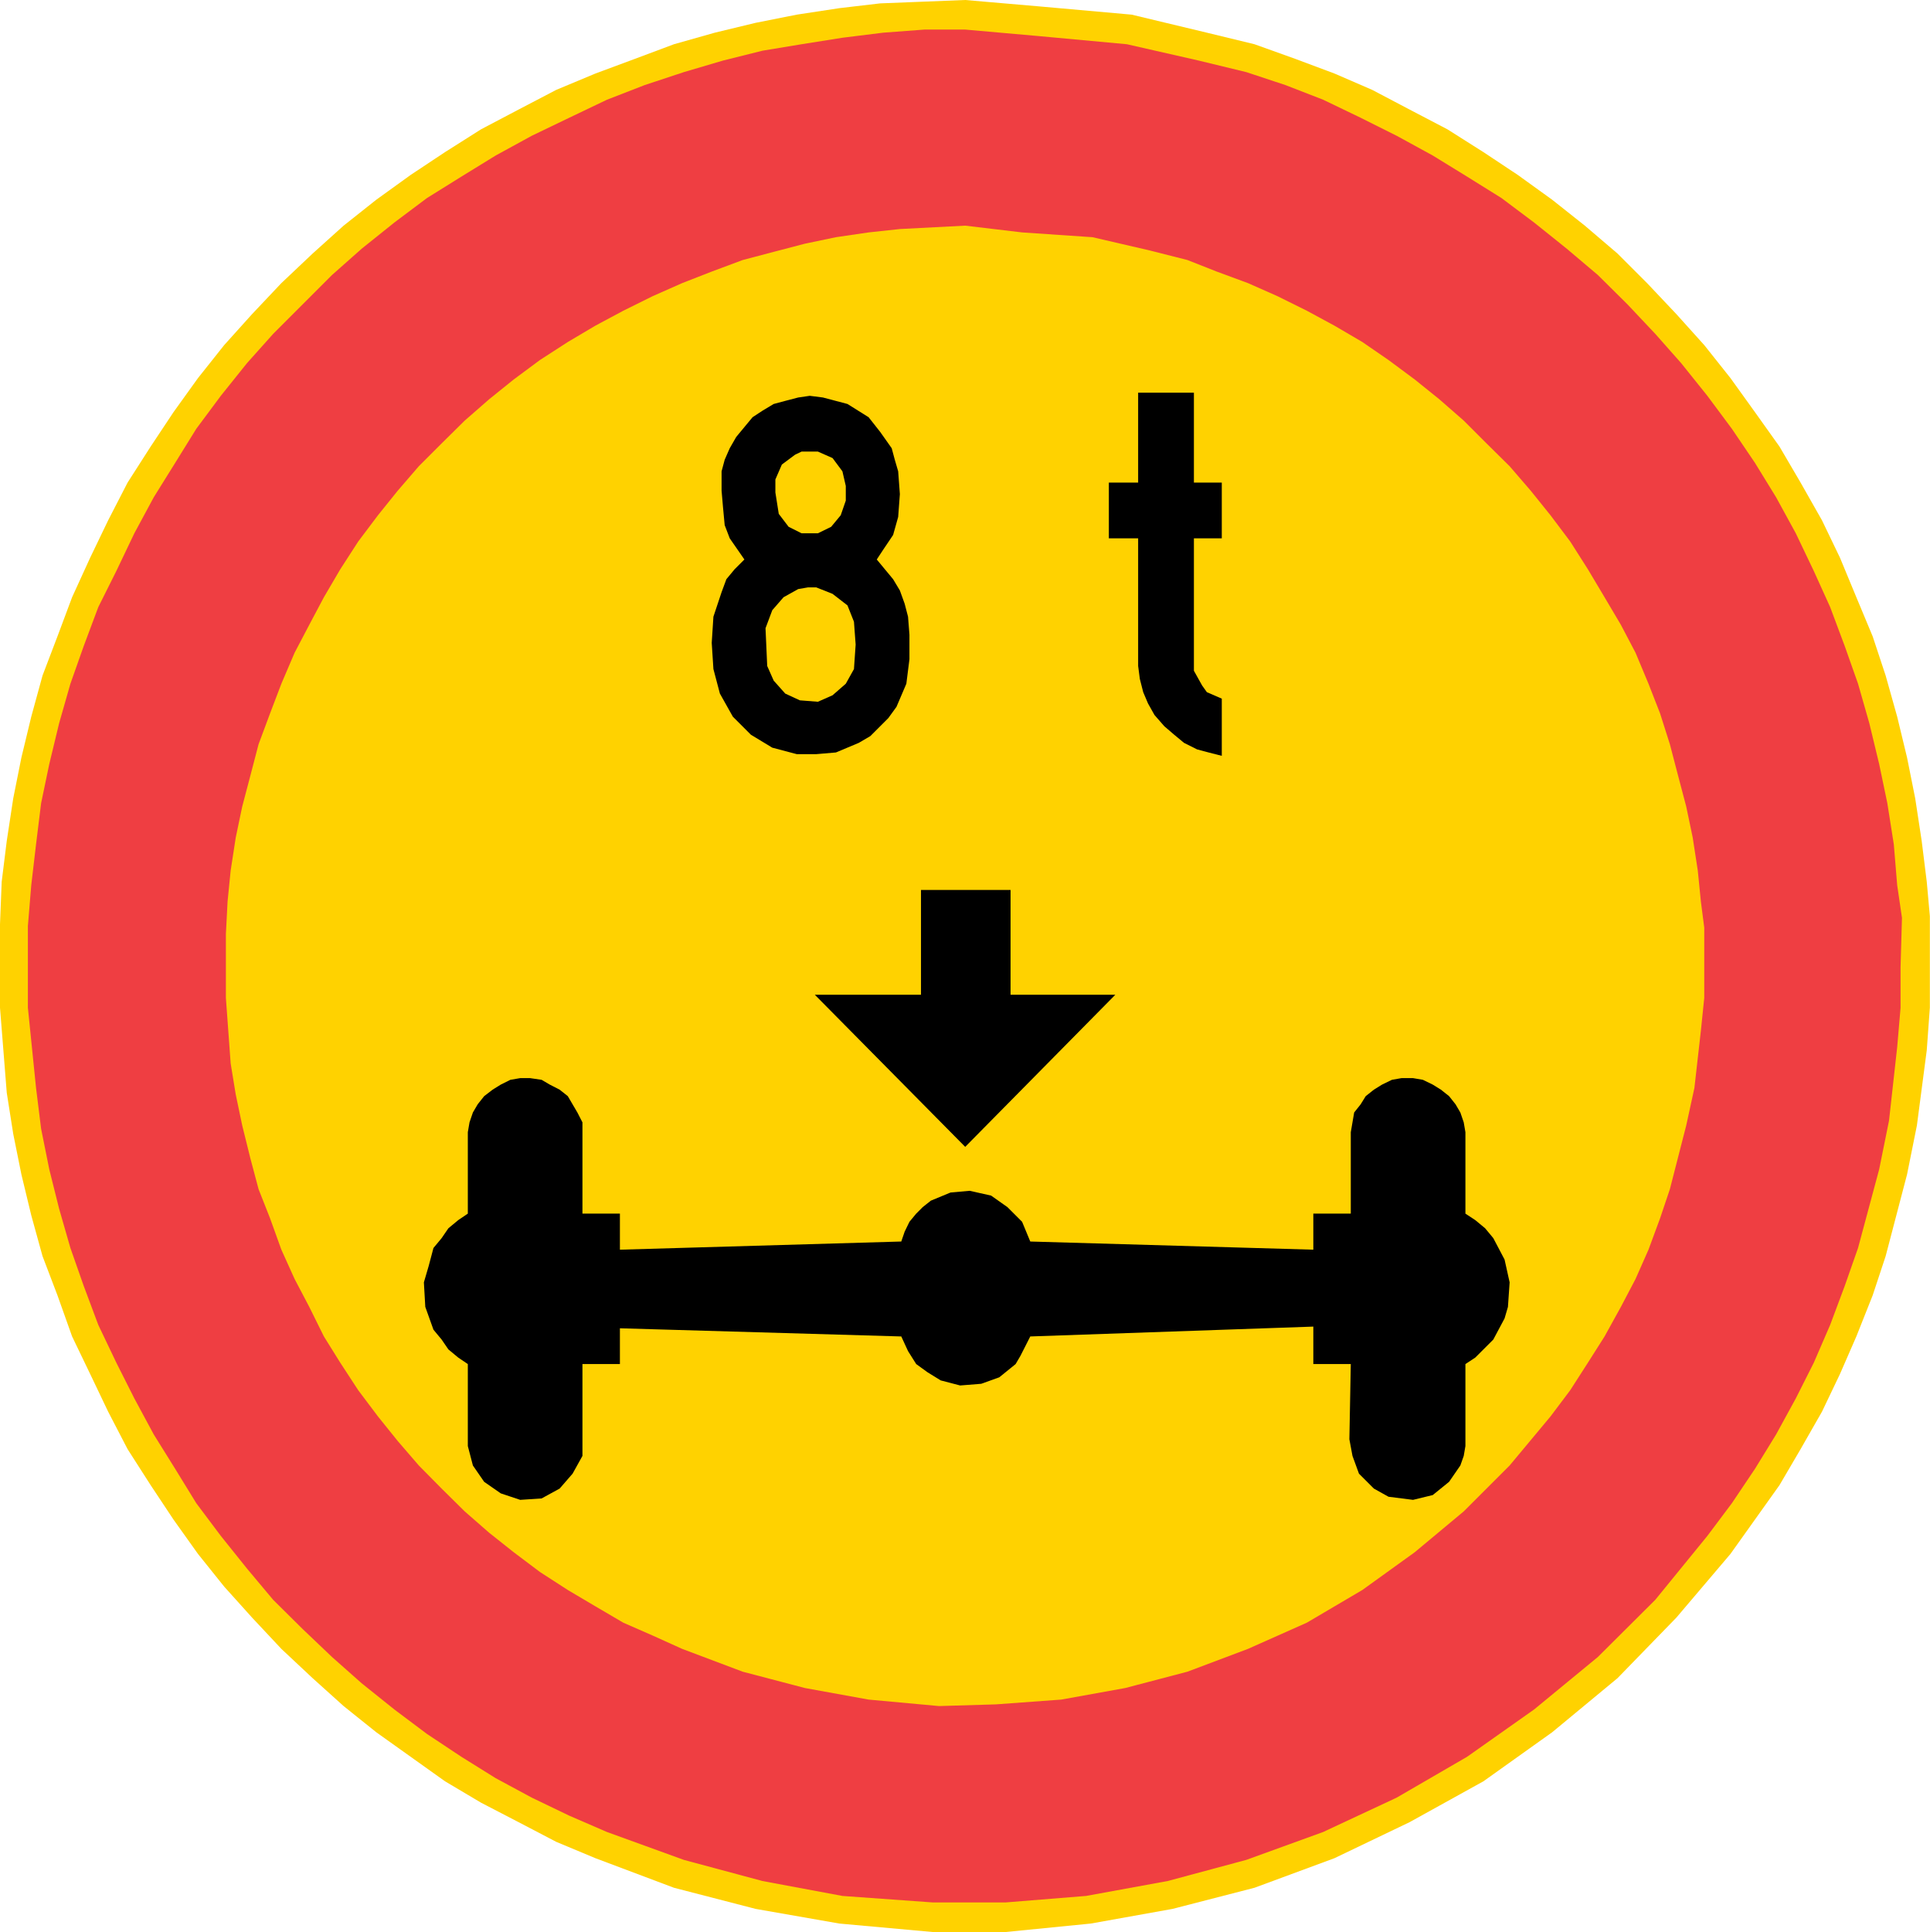
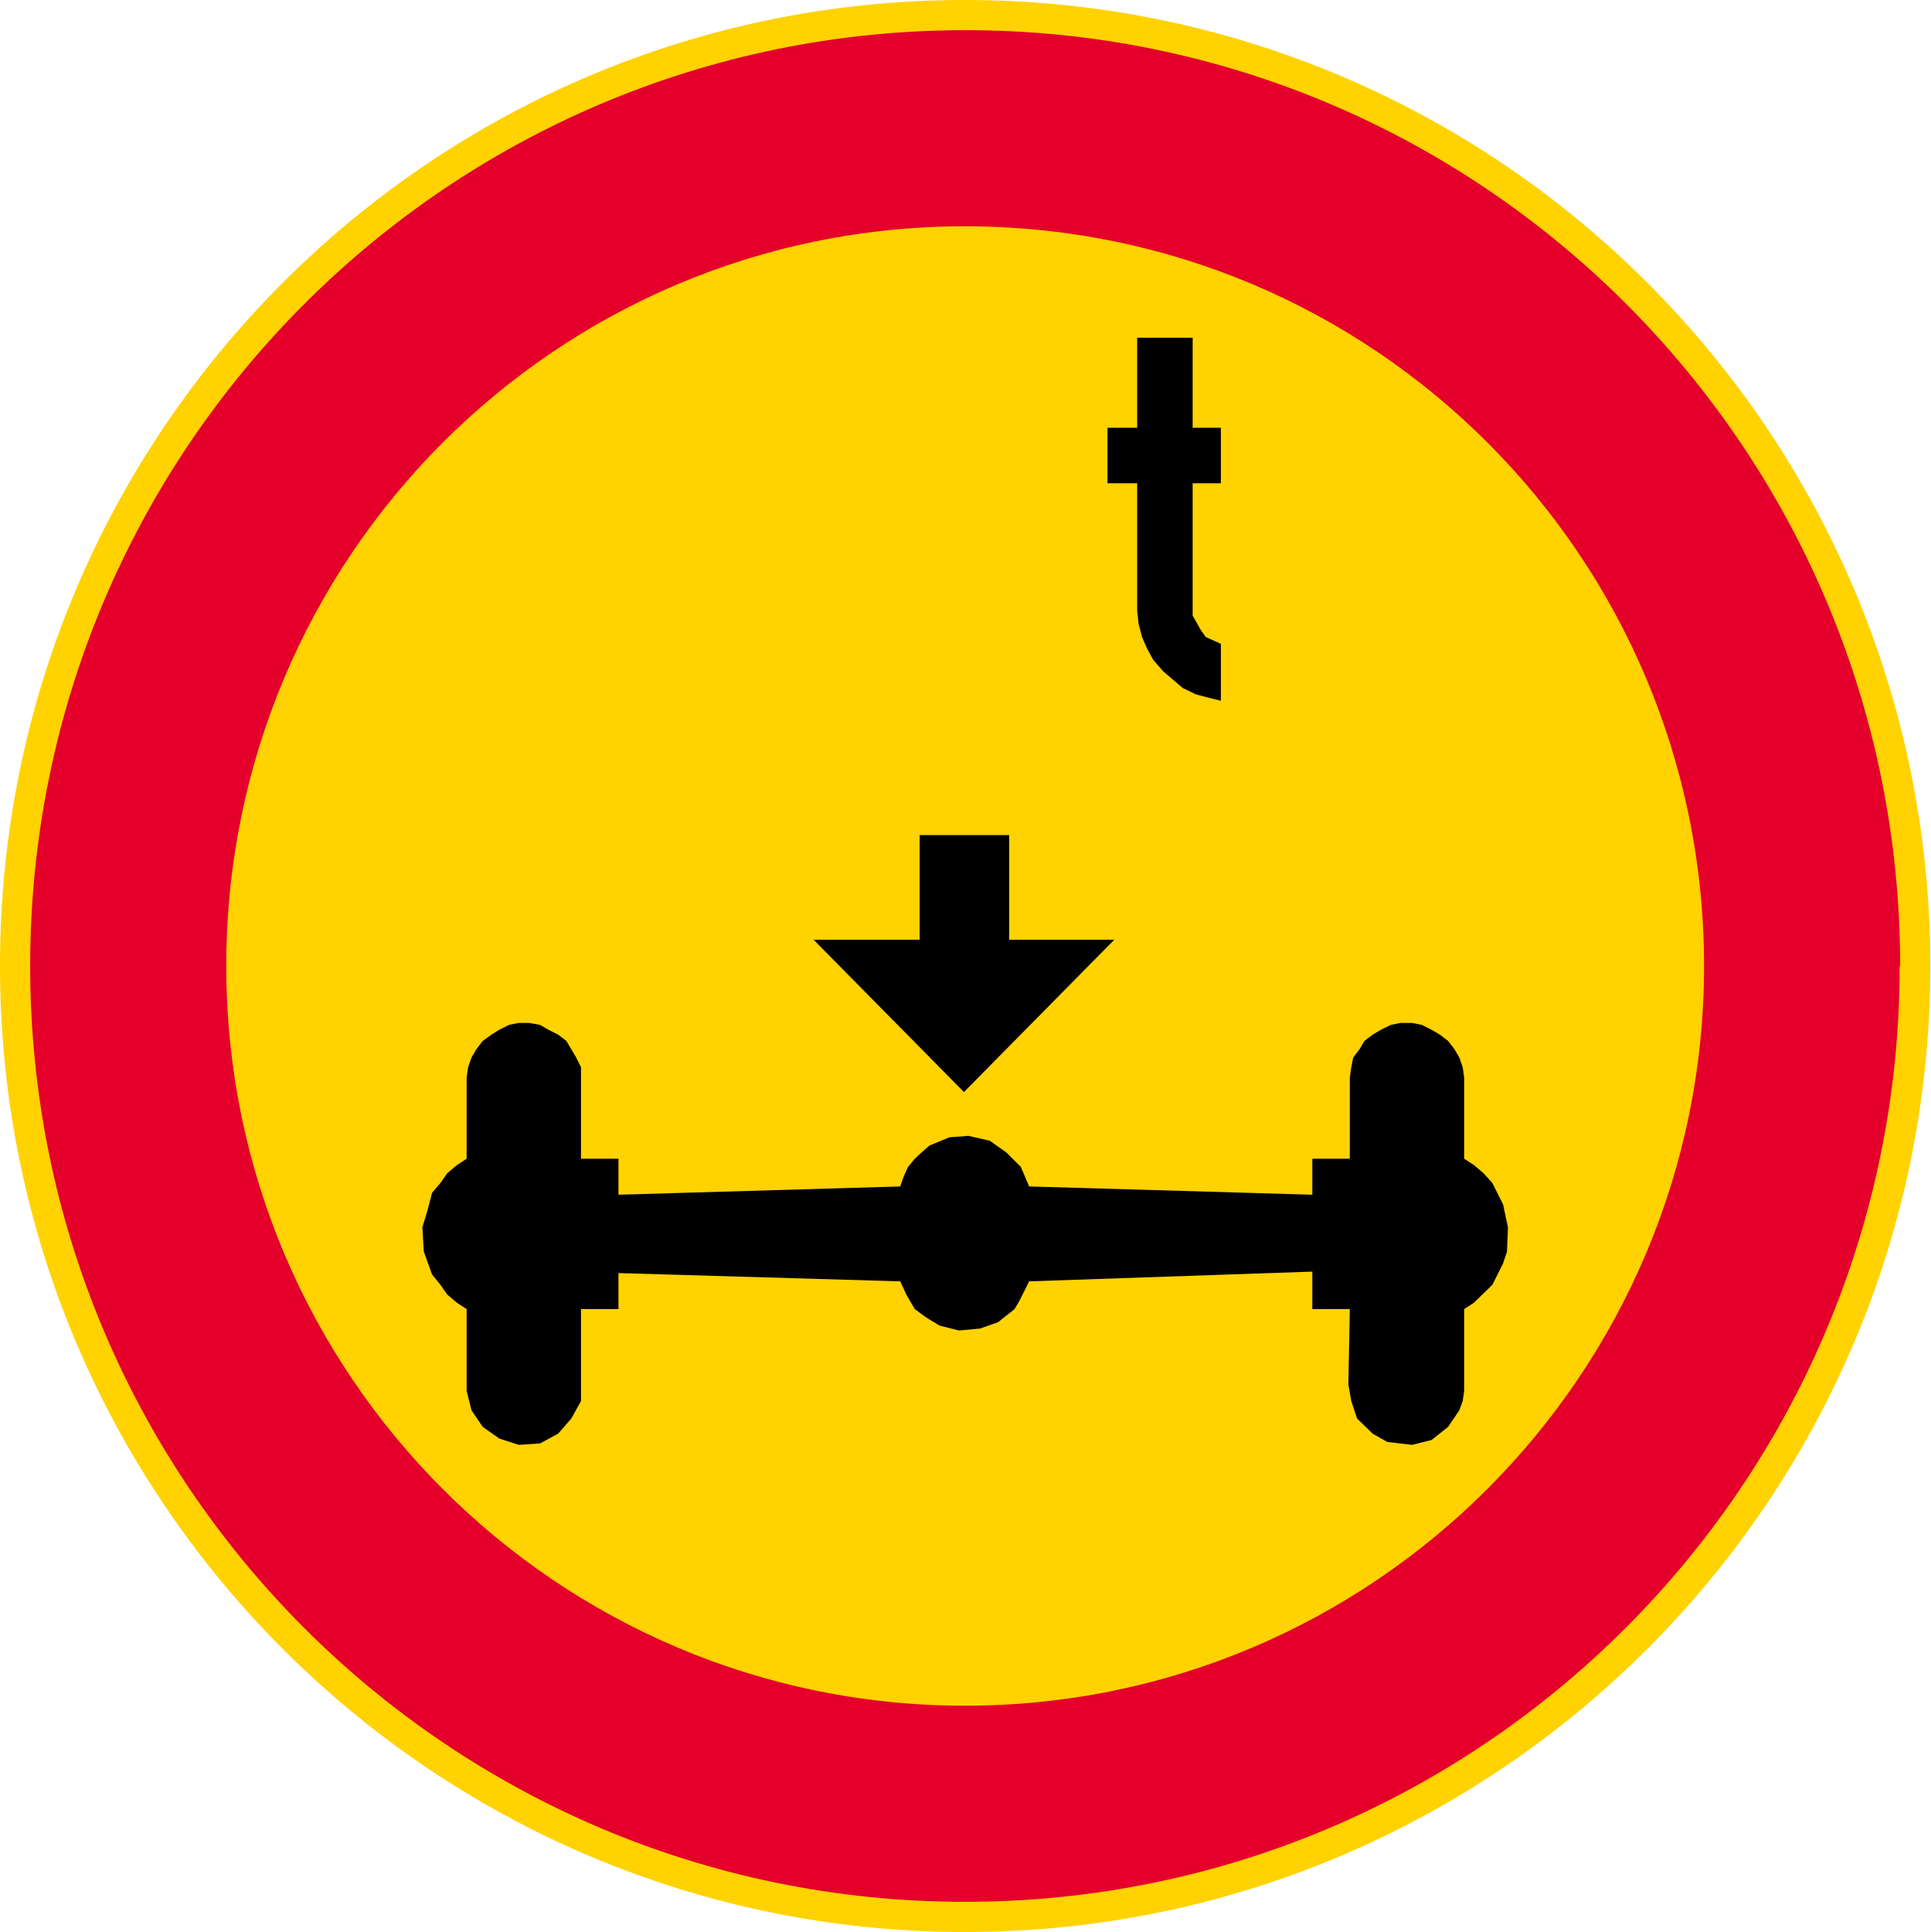
- <svg xmlns="http://www.w3.org/2000/svg" id="svg29" xml:space="preserve" enable-background="new 0 0 595 842" viewBox="0 0 493.344 493.776" height="493.776" width="493.344" y="0px" x="0px" version="1.0">
-   <defs id="defs33" />
-   <g transform="translate(-51.544,-124.664)" id="Kuvataso_1">
- </g>
-   <g transform="translate(-51.544,-124.664)" id="_x30_">
- </g>
-   <g transform="translate(-51.544,-124.664)" id="HAT">
- </g>
-   <g transform="translate(-51.544,-124.664)" id="HATKELT">
- </g>
-   <g transform="translate(-51.544,-124.664)" id="HATPUN">
-     <g id="g26">
-       <polygon style="clip-rule:evenodd;fill:#ffd200;fill-rule:evenodd" id="polygon6" points="276.544,125.528 266.104,126.752 255.232,128.408 244.72,130.496 234.28,133.016 223.84,135.968 213.832,139.712 203.752,143.456 193.744,147.632 184.096,152.672 174.52,157.712 165.304,163.544 156.52,169.376 147.736,175.712 139.384,182.336 131.464,189.464 123.472,197.024 115.984,204.944 108.856,212.864 102.16,221.288 95.896,230 90.064,238.784 84.16,248 79.192,257.648 74.584,267.224 69.976,277.304 66.232,287.312 62.416,297.32 59.536,307.832 57.016,318.272 54.928,328.712 53.272,339.584 51.976,350.024 51.544,360.896 51.544,382.208 53.272,403.952 54.928,414.464 57.016,424.832 59.536,435.272 62.416,445.712 66.232,455.72 69.976,466.232 74.584,475.808 79.192,485.456 84.16,495.032 90.064,504.248 95.896,513.032 102.16,521.816 108.856,530.168 115.984,538.088 123.472,546.08 131.464,553.568 139.384,560.696 147.736,567.392 156.52,573.656 165.304,579.92 174.52,585.392 184.096,590.36 193.744,595.4 203.752,599.576 223.84,607.136 244.72,612.536 266.104,616.28 289.936,618.44 308.656,618.44 330.4,616.28 351.28,612.536 372.232,607.136 392.68,599.576 411.904,590.36 430.768,579.92 448.336,567.392 465.04,553.568 480.088,538.088 493.912,521.816 500.176,513.032 506.44,504.248 511.84,495.032 517.312,485.456 521.92,475.808 526.096,466.232 530.272,455.72 533.584,445.712 539.056,424.832 541.576,412.304 544.096,393.08 544.888,382.208 544.888,371.768 544.888,358.808 544.096,350.024 542.8,339.584 541.144,328.712 539.056,318.272 536.536,307.832 533.584,297.32 530.272,287.312 526.096,277.304 521.92,267.224 517.312,257.648 511.84,248 506.44,238.784 500.176,230 493.912,221.288 487.216,212.864 480.088,204.944 472.6,197.024 465.04,189.464 456.688,182.336 448.336,175.712 439.552,169.376 430.768,163.544 421.552,157.712 411.904,152.672 402.328,147.632 392.68,143.456 382.672,139.712 372.232,135.968 360.064,133.016 340.84,128.408 317.44,126.32 298.288,124.664 287.416,125.096 " />
-       <polygon style="clip-rule:evenodd;fill:#ef3e42;fill-rule:evenodd" id="polygon8" points="277.336,133.016 266.896,134.312 256.456,135.968 246.448,137.624 236.368,140.144 226.36,143.096 216.352,146.408 206.704,150.152 197.056,154.76 187.48,159.368 178.264,164.408 169.48,169.808 160.696,175.28 152.344,181.544 143.992,188.24 136.432,194.936 128.944,202.424 121.384,209.984 114.688,217.472 107.992,225.824 101.728,234.248 96.328,242.96 90.856,251.744 85.888,260.96 81.28,270.608 76.672,279.824 72.928,289.832 69.544,299.408 66.664,309.488 64.144,319.928 62.056,329.936 60.76,340.448 59.536,350.888 58.672,361.328 58.672,382.208 60.76,402.728 62.056,413.168 64.144,423.536 66.664,433.616 69.544,443.624 72.928,453.272 76.672,463.28 81.28,472.928 85.888,482.072 90.856,491.288 96.328,500.072 101.728,508.856 107.992,517.208 114.688,525.56 121.384,533.552 128.944,541.04 136.432,548.168 143.992,554.864 152.344,561.56 160.696,567.824 169.48,573.656 178.264,579.128 187.48,584.096 197.056,588.704 206.704,592.88 226.36,600.008 246.448,605.408 266.896,609.224 289.936,610.88 308.656,610.88 329.176,609.224 350.056,605.408 370.144,600.008 389.8,592.88 408.592,584.096 426.592,573.656 443.728,561.56 460,548.168 474.688,533.552 488.008,517.208 494.272,508.856 500.176,500.072 505.576,491.288 510.616,482.072 515.224,472.928 519.4,463.28 523.144,453.272 526.528,443.624 531.928,423.536 534.448,411.08 536.536,392.288 537.4,382.208 537.4,371.768 537.76,359.24 536.536,350.888 535.672,340.448 534.016,329.936 531.928,319.928 529.408,309.488 526.528,299.408 523.144,289.832 519.4,279.824 515.224,270.608 510.616,260.96 505.576,251.744 500.176,242.96 494.272,234.248 488.008,225.824 481.312,217.472 474.688,209.984 467.56,202.424 460,194.936 452.08,188.24 443.728,181.544 435.376,175.28 426.592,169.808 417.808,164.408 408.592,159.368 399.376,154.76 389.8,150.152 380.152,146.408 370.144,143.096 357.976,140.144 339.616,135.968 317.008,133.88 298.288,132.224 287.848,132.224 " />
-       <polygon style="clip-rule:evenodd;fill:#ffd200;fill-rule:evenodd" id="polygon10" points="281.584,183.2 273.592,184.064 265.24,185.288 257.32,186.944 249.328,189.032 241.408,191.12 233.488,194.072 225.928,197.024 218.44,200.336 210.88,204.08 203.752,207.896 196.696,212.072 189.568,216.68 182.872,221.648 176.608,226.688 170.344,232.16 164.44,237.992 158.608,243.824 153.208,250.088 148.168,256.352 143.128,263.048 138.52,270.176 134.344,277.304 130.6,284.36 126.856,291.488 123.472,299.408 120.592,306.968 117.64,314.888 115.552,322.88 113.464,330.8 111.808,338.72 110.512,347.144 109.72,355.064 109.288,363.416 109.288,379.688 110.512,396.464 111.808,404.384 113.464,412.304 115.552,420.728 117.64,428.576 120.592,436.064 123.472,444.056 126.856,451.544 130.6,458.672 134.344,466.232 138.52,472.928 143.128,479.984 148.168,486.68 153.208,492.944 158.608,499.208 164.44,505.112 170.344,510.944 176.608,516.416 182.872,521.384 189.568,526.424 196.696,531.032 203.752,535.208 210.88,539.384 218.44,542.696 225.928,546.08 241.408,551.912 257.32,556.088 273.592,559.04 291.592,560.696 306.136,560.264 322.84,559.04 339.184,556.088 355.096,551.912 370.576,546.08 385.624,539.384 399.808,531.032 413.2,521.384 425.728,510.944 437.464,499.208 447.904,486.68 452.944,479.984 457.48,472.928 461.728,466.232 465.904,458.672 469.648,451.544 472.96,444.056 475.912,436.064 478.432,428.576 482.608,412.304 484.696,402.728 486.352,388.112 487.216,379.688 487.216,371.768 487.216,361.76 486.352,355.064 485.56,347.144 484.264,338.72 482.608,330.8 480.52,322.88 478.432,314.888 475.912,306.968 472.96,299.408 469.648,291.488 465.904,284.36 461.728,277.304 457.48,270.176 452.944,263.048 447.904,256.352 442.864,250.088 437.464,243.824 431.56,237.992 425.728,232.16 419.464,226.688 413.2,221.648 406.504,216.68 399.808,212.072 392.68,207.896 385.624,204.08 378.064,200.336 370.576,197.024 362.584,194.072 355.096,191.12 345.448,188.672 330.832,185.288 312.832,184.064 298.288,182.336 289.936,182.768 " />
-       <g id="g24">
-         <polygon style="clip-rule:evenodd;fill-rule:evenodd" id="polygon12" points="166.168,438.584 164.44,441.104 162.352,443.624 161.128,448.232 159.904,452.408 160.264,458.672 162.352,464.504 164.44,467.024 166.168,469.544 168.688,471.632 171.136,473.288 171.136,494.24 172.432,499.208 175.312,503.384 179.56,506.336 184.528,507.992 190,507.632 194.608,505.112 197.92,501.296 200.44,496.76 200.44,494.24 200.44,473.288 210.016,473.288 210.016,464.144 281.944,466.232 283.672,469.976 285.76,473.288 288.64,475.376 292.024,477.464 296.992,478.76 302.392,478.328 307,476.672 311.176,473.288 312.4,471.2 314.92,466.232 387.28,463.712 387.28,473.288 396.856,473.288 396.496,492.512 397.288,496.76 398.944,501.296 402.76,505.112 406.504,507.2 412.768,507.992 417.808,506.768 421.984,503.384 424.864,499.208 425.728,496.76 426.16,494.24 426.16,473.288 428.68,471.632 433.288,467.024 436.168,461.624 437.032,458.672 437.464,452.408 436.168,446.576 433.288,441.104 431.2,438.584 428.68,436.496 426.16,434.84 426.16,414.032 425.728,411.512 424.864,408.992 423.64,406.904 421.984,404.816 419.896,403.16 417.808,401.864 415.288,400.64 412.768,400.208 409.816,400.208 407.368,400.64 404.848,401.864 402.76,403.16 400.672,404.816 399.376,406.904 397.72,408.992 397.288,411.512 396.856,414.032 396.856,434.84 387.28,434.84 387.28,444.056 314.92,441.968 312.832,436.928 309.088,433.184 304.912,430.232 299.44,429.008 294.544,429.44 289.504,431.528 287.416,433.184 285.76,434.84 284.032,436.928 282.808,439.448 281.944,441.968 210.016,444.056 210.016,434.84 200.44,434.84 200.44,414.032 200.44,411.512 199.144,408.992 197.92,406.904 196.696,404.816 194.608,403.16 192.088,401.864 190,400.64 187.048,400.208 184.528,400.208 182.008,400.64 179.56,401.864 177.472,403.16 175.312,404.816 173.656,406.904 172.432,408.992 171.568,411.512 171.136,414.032 171.136,434.84 168.688,436.496 " />
-         <polygon style="clip-rule:evenodd;fill-rule:evenodd" id="polygon14" points="309.88,378.896 336.664,378.896 298.288,417.776 259.84,378.896 286.984,378.896 286.984,352.112 309.88,352.112 " />
-         <polygon style="clip-rule:evenodd;fill-rule:evenodd" id="polygon16" points="237.232,272.696 236.008,276.008 233.92,282.272 233.488,288.968 233.92,295.664 235.576,301.928 238.888,307.832 243.496,312.44 248.968,315.752 255.232,317.408 260.2,317.408 265.24,316.976 271.072,314.528 274.024,312.8 278.632,308.192 280.72,305.312 283.24,299.408 284.032,293.144 284.032,286.88 283.672,282.272 282.808,278.96 281.584,275.576 279.856,272.696 275.68,267.656 277.336,265.136 279.856,261.392 281.152,256.784 281.584,250.952 281.152,245.12 280.288,242.168 279.496,239.216 276.544,235.04 273.592,231.296 268.192,227.912 261.928,226.256 258.544,225.824 255.592,226.256 252.28,227.12 249.328,227.912 246.448,229.64 243.928,231.296 241.84,233.816 239.752,236.336 238.096,239.216 236.8,242.168 236.008,245.12 236.008,250.088 236.368,254.264 236.8,258.872 238.096,262.256 241.84,267.656 239.32,270.176 " />
-         <polygon style="clip-rule:evenodd;fill:#ffd200;fill-rule:evenodd" id="polygon18" points="266.896,245.12 267.76,248.864 267.76,252.608 266.464,256.352 264.016,259.304 260.632,260.96 256.456,260.96 253.144,259.304 250.624,255.992 249.76,250.52 249.76,247.208 251.416,243.392 254.8,240.872 256.456,240.08 260.632,240.08 264.376,241.736 " />
-         <polygon style="clip-rule:evenodd;fill:#ffd200;fill-rule:evenodd" id="polygon20" points="264.376,276.44 268.192,279.392 269.848,283.568 270.28,289.4 269.848,295.664 267.76,299.408 264.376,302.36 260.632,304.016 256.024,303.656 252.28,301.928 249.328,298.616 247.672,294.872 247.24,285.224 248.968,280.616 251.848,277.304 255.592,275.216 258.112,274.784 260.2,274.784 " />
-         <polygon style="clip-rule:evenodd;fill-rule:evenodd" id="polygon22" points="342.496,294.872 342.928,298.184 343.792,301.568 345.016,304.448 346.672,307.4 349.192,310.28 351.712,312.44 354.232,314.528 357.544,316.184 360.496,316.976 363.88,317.84 363.88,303.224 360.064,301.568 358.84,299.84 356.752,296.096 356.752,294.008 356.752,262.256 363.88,262.256 363.88,248 356.752,248 356.752,225.032 342.496,225.032 342.496,248 335.008,248 335.008,262.256 342.496,262.256 " />
-       </g>
-     </g>
+ <svg xmlns="http://www.w3.org/2000/svg" id="Layer_1" data-name="Layer 1" version="1.1" viewBox="0 0 396.7 397">
+   <defs>
+     <style>
+       .cls-1 {
+         fill: #ffd200;
+       }
+ 
+       .cls-1, .cls-2, .cls-3 {
+         stroke-width: 0px;
+       }
+ 
+       .cls-2 {
+         fill: #e4002b;
+       }
+ 
+       .cls-3 {
+         fill: #000;
+         fill-rule: evenodd;
+       }
+     </style>
+   </defs>
+   <g id="CIRCLE">
+     <path class="cls-1" d="M396.7,198.5C396.7,88.9,307.9,0,198.3,0S0,88.9,0,198.5s88.9,198.5,198.3,198.5,198.4-88.9,198.4-198.5h0Z" />
+   </g>
+   <g id="CIRCLE-2">
+     <path class="cls-2" d="M390.5,198.5c0-106.2-85.9-192.3-192.1-192.3S6.2,92.3,6.2,198.5s86,192.3,192.1,192.3,192.1-86.1,192.1-192.3h0Z" />
+   </g>
+   <g id="CIRCLE-3">
+     <path class="cls-1" d="M350.2,198.5c0-84-67.9-152-151.9-152S46.5,114.6,46.5,198.5s68,152,151.8,152,151.9-68.1,151.9-152h0Z" />
+   </g>
+   <g>
+     <polygon class="cls-3" points="95.9 238.1 93.9 239.4 91.9 241.1 90.5 243.1 88.8 245.1 87.8 248.9 86.8 252.2 87.1 257.2 88.8 261.9 90.5 264 91.9 266 93.9 267.7 95.9 269 95.9 285.8 96.9 289.8 99.2 293.2 102.6 295.6 106.6 296.9 111 296.6 114.7 294.6 117.4 291.5 119.4 287.9 119.4 285.8 119.4 269 127.1 269 127.1 261.6 185 263.3 186.4 266.3 188 269 190.3 270.7 193.1 272.4 197.1 273.4 201.4 273 205.1 271.7 208.5 269 209.5 267.3 211.5 263.3 269.7 261.3 269.7 269 277.4 269 277.1 284.5 277.7 287.9 278.9 291.5 282.1 294.6 285.1 296.3 290.2 296.9 294.2 295.9 297.6 293.2 299.9 289.8 300.6 287.9 300.9 285.8 300.9 269 302.9 267.7 306.7 264 308.9 259.6 309.7 257.2 309.9 252.2 308.9 247.5 306.7 243.1 304.9 241.1 302.9 239.4 300.9 238.1 300.9 221.4 300.6 219.3 299.9 217.3 298.9 215.6 297.6 213.9 295.9 212.6 294.2 211.6 292.2 210.6 290.2 210.2 287.8 210.2 285.8 210.6 283.8 211.6 282.1 212.6 280.4 213.9 279.4 215.6 278.1 217.3 277.7 219.3 277.4 221.4 277.4 238.1 269.7 238.1 269.7 245.5 211.5 243.8 209.8 239.8 206.8 236.8 203.4 234.4 199 233.4 195.1 233.7 191 235.4 189.4 236.8 188 238.1 186.6 239.8 185.7 241.8 185 243.8 127.1 245.5 127.1 238.1 119.4 238.1 119.4 221.4 119.4 219.3 118.4 217.3 117.4 215.6 116.4 213.9 114.7 212.6 112.7 211.6 111 210.6 108.7 210.2 106.6 210.2 104.6 210.6 102.6 211.6 101 212.6 99.2 213.9 97.9 215.6 96.9 217.3 96.2 219.3 95.9 221.4 95.9 238.1" />
+     <polygon class="cls-3" points="189 171.6 207.4 171.6 207.4 193.1 229 193.1 198.1 224.4 167.2 193.1 189 193.1 189 171.6" />
+     <polygon class="cls-3" points="227.6 99.3 233.7 99.3 233.7 125.5 234 128.2 234.7 130.9 235.7 133.2 237 135.6 239 137.9 241.1 139.7 243.1 141.4 245.8 142.7 248.1 143.3 250.9 144 250.9 132.3 247.8 130.9 246.8 129.5 245.1 126.5 245.1 124.9 245.1 99.3 250.9 99.3 250.9 87.9 245.1 87.9 245.1 69.4 233.7 69.4 233.7 87.9 227.6 87.9 227.6 99.3" />
  </g>
</svg>
